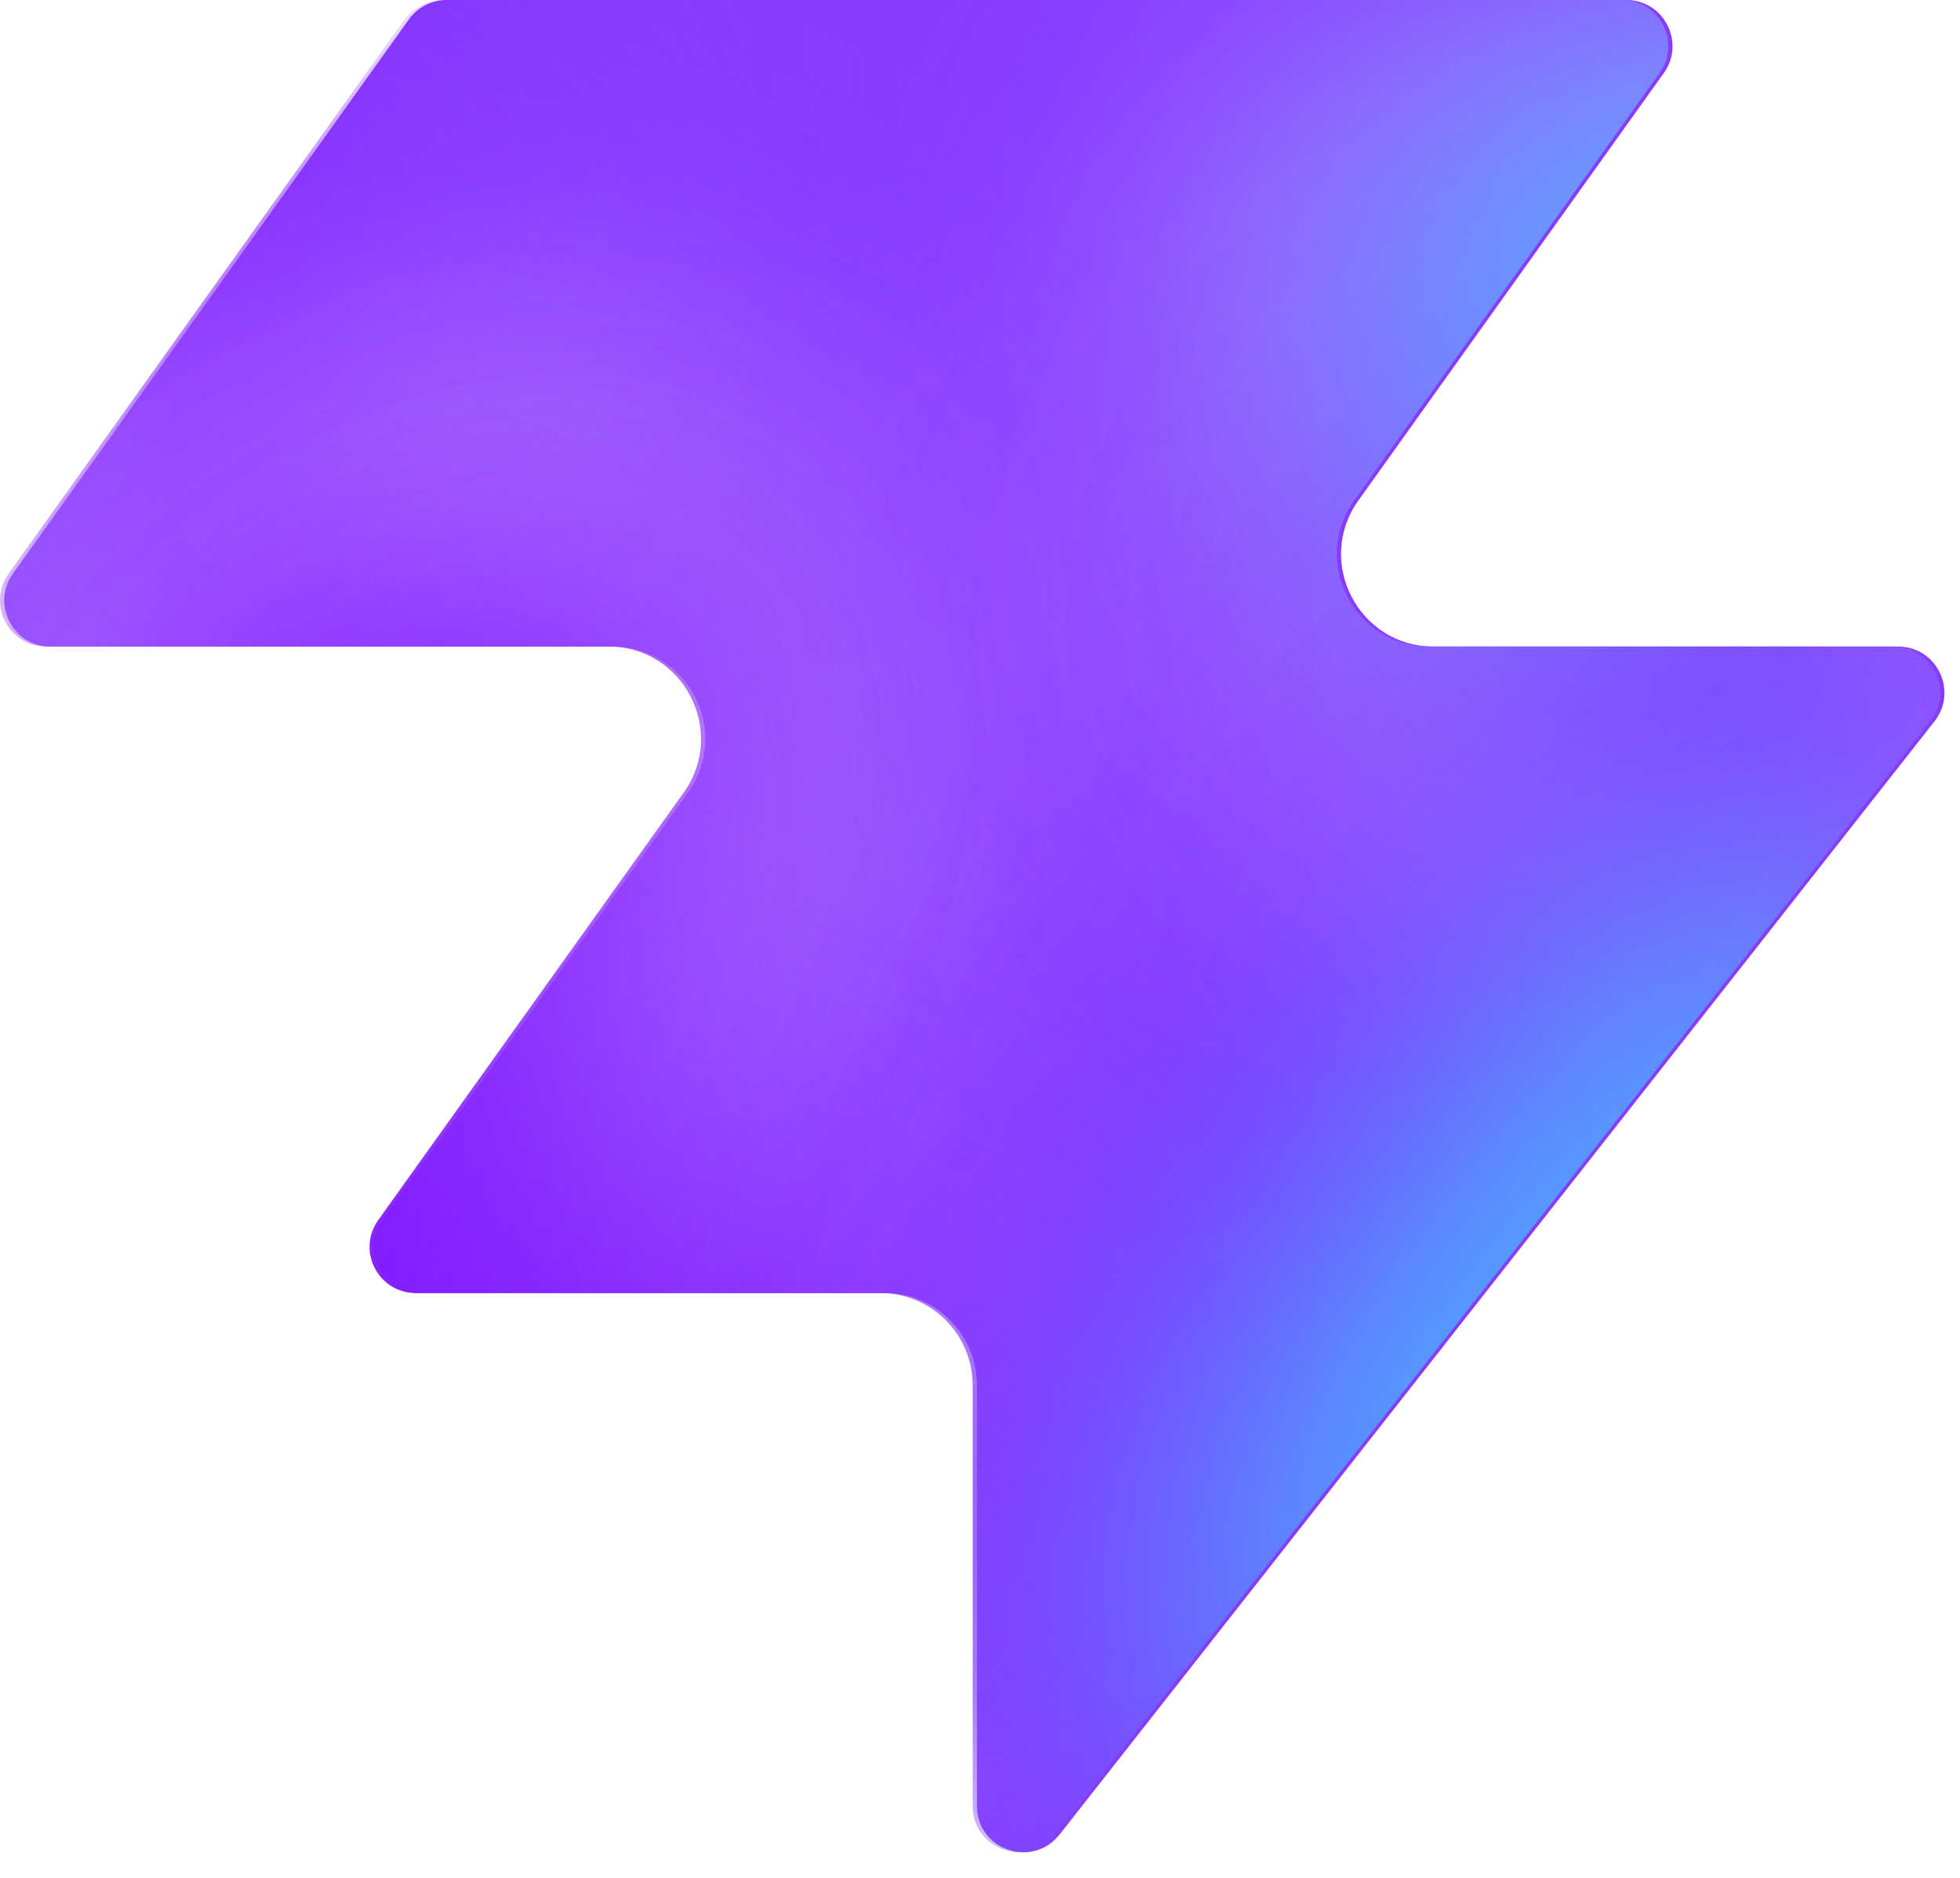
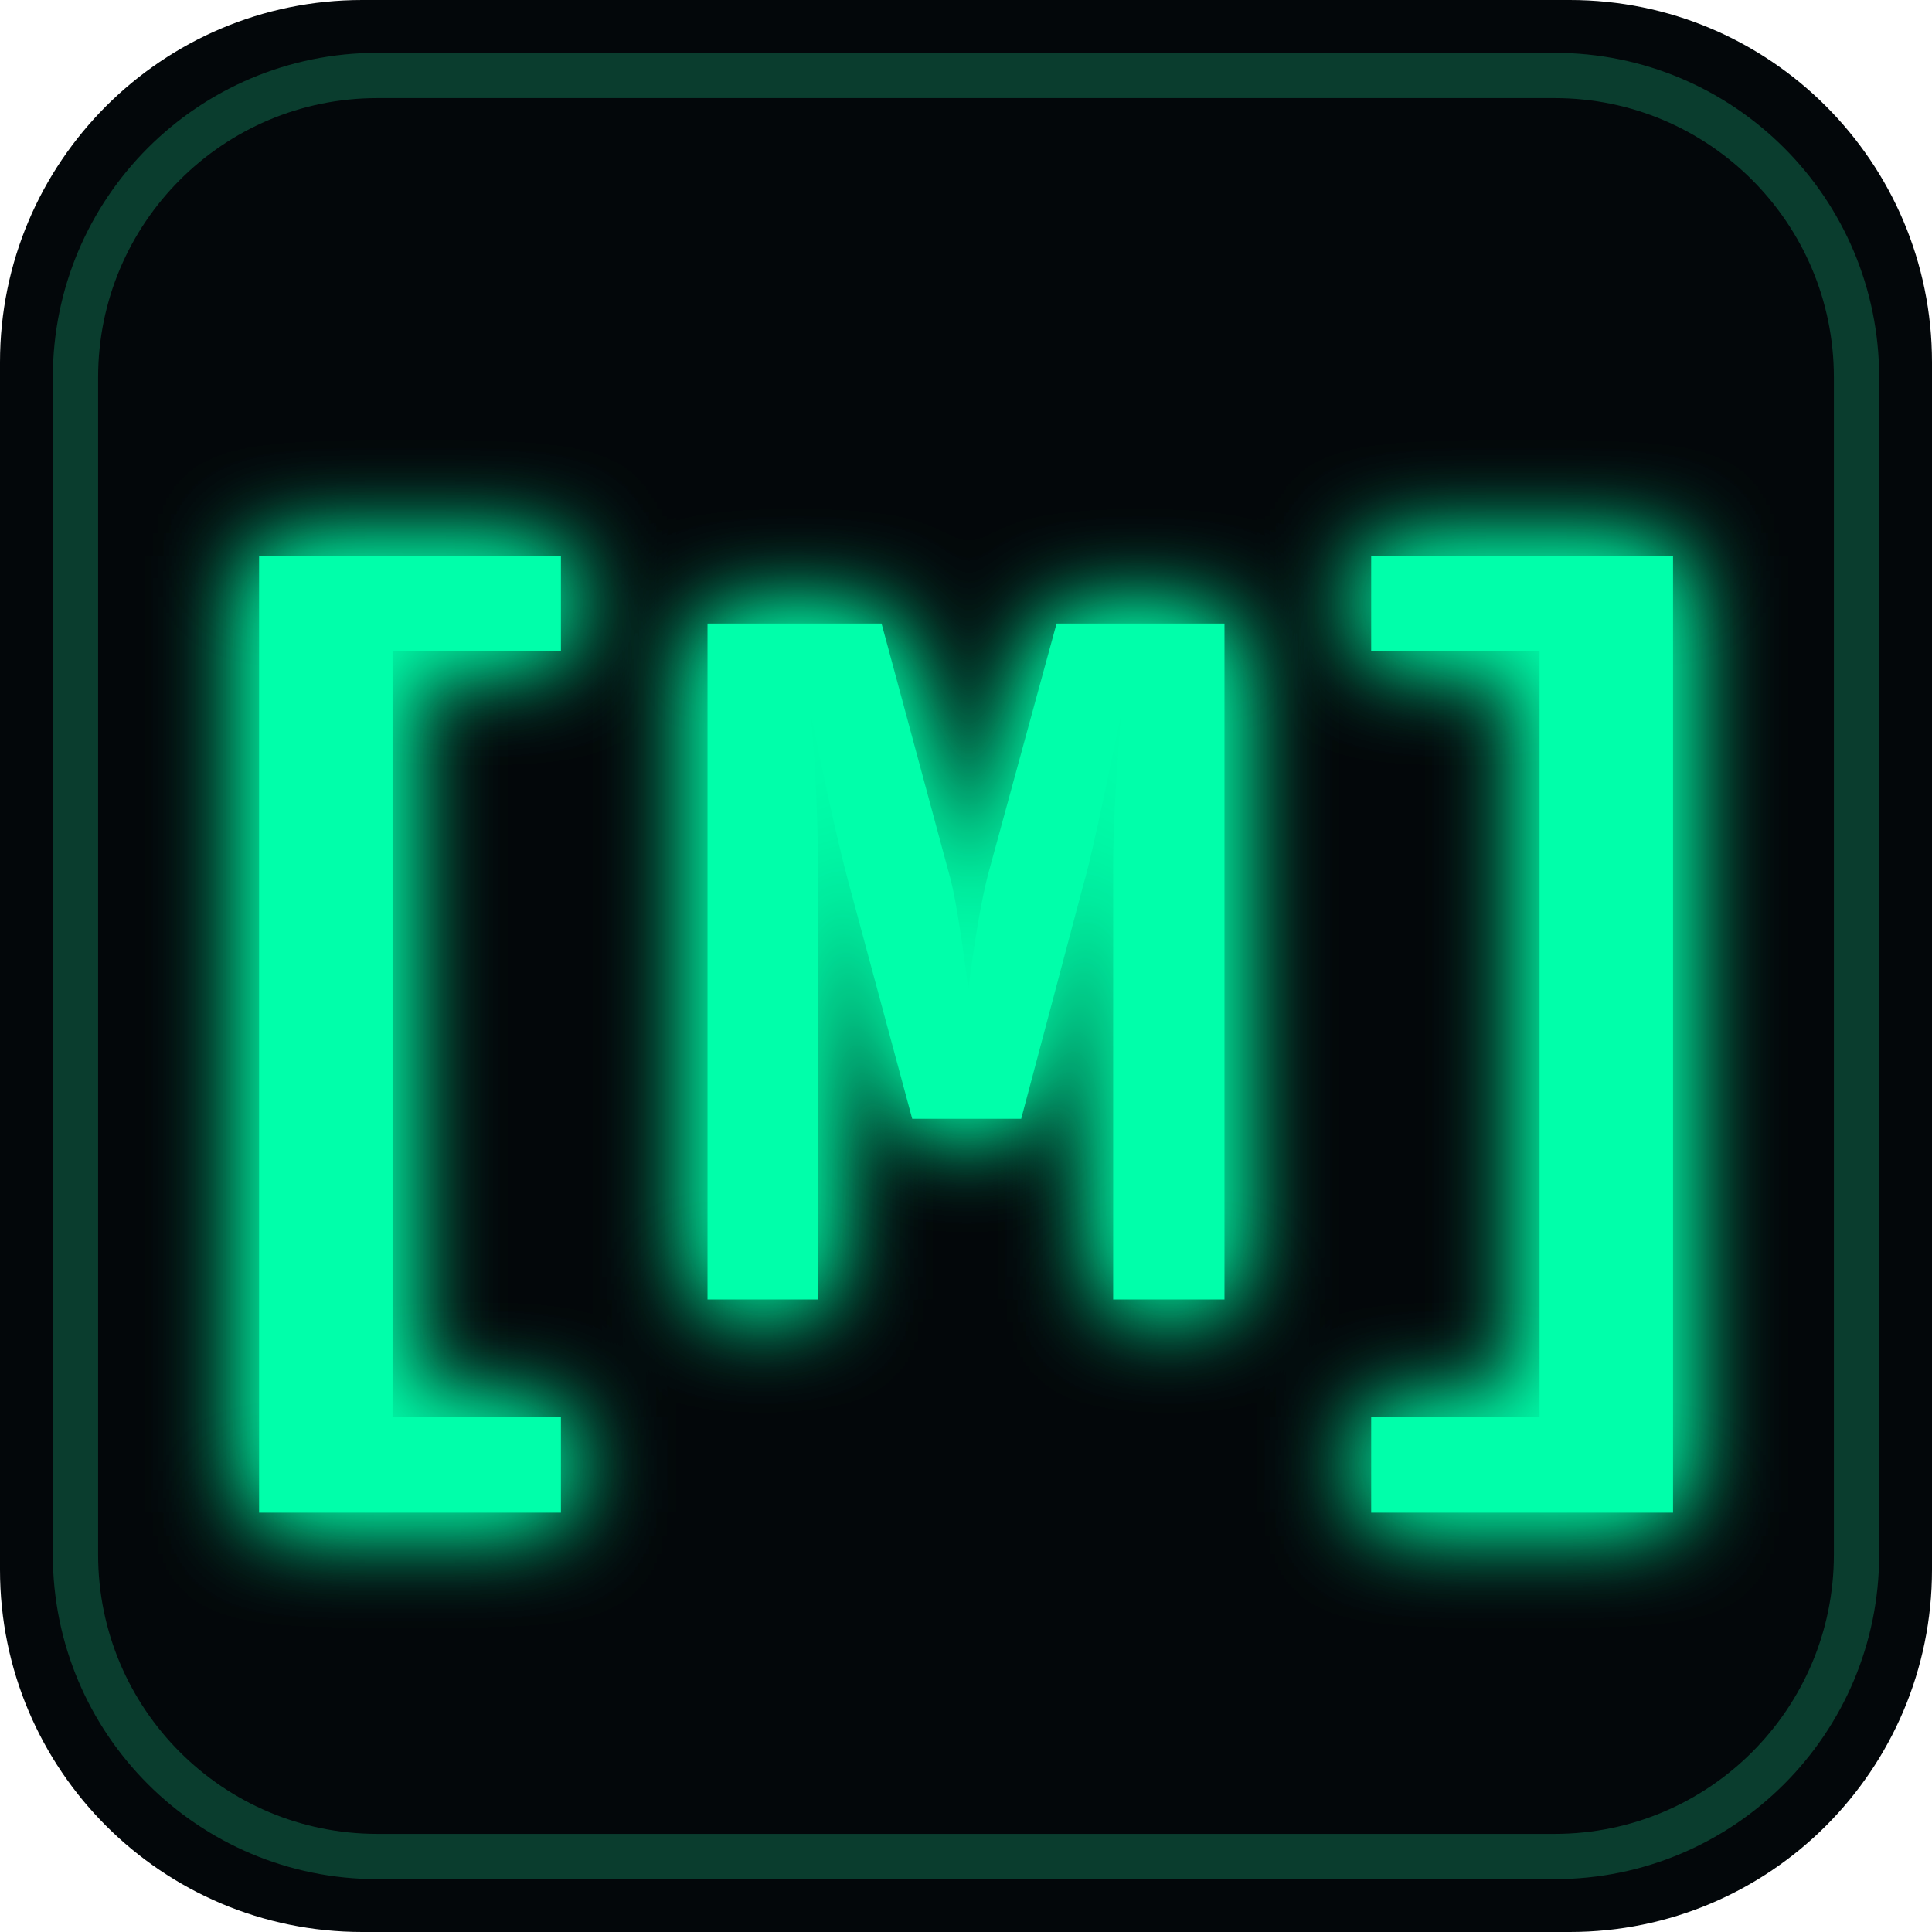
- <svg xmlns="http://www.w3.org/2000/svg" width="48" height="46" fill="none" viewBox="0 0 48 46">
-   <path fill="#863bff" d="M25.946 44.938c-.664.845-2.021.375-2.021-.698V33.937a2.26 2.26 0 0 0-2.262-2.262H10.287c-.92 0-1.456-1.04-.92-1.788l7.48-10.471c1.07-1.497 0-3.578-1.842-3.578H1.237c-.92 0-1.456-1.04-.92-1.788L10.013.474c.214-.297.556-.474.92-.474h28.894c.92 0 1.456 1.04.92 1.788l-7.48 10.471c-1.07 1.498 0 3.579 1.842 3.579h11.377c.943 0 1.473 1.088.89 1.83L25.947 44.94z" style="fill:#863bff;fill:color(display-p3 .525 .23 1);fill-opacity:1" />
-   <mask id="a" width="48" height="46" x="0" y="0" maskUnits="userSpaceOnUse" style="mask-type:alpha">
-     <path fill="#000" d="M25.842 44.938c-.664.844-2.021.375-2.021-.698V33.937a2.26 2.26 0 0 0-2.262-2.262H10.183c-.92 0-1.456-1.04-.92-1.788l7.48-10.471c1.07-1.498 0-3.579-1.842-3.579H1.133c-.92 0-1.456-1.04-.92-1.787L9.91.473c.214-.297.556-.474.92-.474h28.894c.92 0 1.456 1.04.92 1.788l-7.48 10.471c-1.07 1.498 0 3.578 1.842 3.578h11.377c.943 0 1.473 1.088.89 1.832L25.843 44.94z" style="fill:#000;fill-opacity:1" />
-   </mask>
-   <g mask="url(#a)">
-     <g filter="url(#b)">
-       <ellipse cx="5.508" cy="14.704" fill="#ede6ff" rx="5.508" ry="14.704" style="fill:#ede6ff;fill:color(display-p3 .927 .903 1);fill-opacity:1" transform="matrix(.00324 1 1 -.00324 -4.47 31.516)" />
-     </g>
-     <g filter="url(#c)">
-       <ellipse cx="10.399" cy="29.851" fill="#ede6ff" rx="10.399" ry="29.851" style="fill:#ede6ff;fill:color(display-p3 .927 .903 1);fill-opacity:1" transform="matrix(.00324 1 1 -.00324 -39.328 7.883)" />
-     </g>
-     <g filter="url(#d)">
-       <ellipse cx="5.508" cy="30.487" fill="#7e14ff" rx="5.508" ry="30.487" style="fill:#7e14ff;fill:color(display-p3 .492 .077 1);fill-opacity:1" transform="rotate(89.814 -25.913 -14.639)scale(1 -1)" />
-     </g>
-     <g filter="url(#e)">
-       <ellipse cx="5.508" cy="30.599" fill="#7e14ff" rx="5.508" ry="30.599" style="fill:#7e14ff;fill:color(display-p3 .492 .077 1);fill-opacity:1" transform="rotate(89.814 -32.644 -3.334)scale(1 -1)" />
-     </g>
-     <g filter="url(#f)">
-       <ellipse cx="5.508" cy="30.599" fill="#7e14ff" rx="5.508" ry="30.599" style="fill:#7e14ff;fill:color(display-p3 .492 .077 1);fill-opacity:1" transform="matrix(.00324 1 1 -.00324 -34.34 30.47)" />
-     </g>
-     <g filter="url(#g)">
-       <ellipse cx="14.072" cy="22.078" fill="#ede6ff" rx="14.072" ry="22.078" style="fill:#ede6ff;fill:color(display-p3 .927 .903 1);fill-opacity:1" transform="rotate(93.35 24.506 48.493)scale(-1 1)" />
-     </g>
-     <g filter="url(#h)">
-       <ellipse cx="3.47" cy="21.501" fill="#7e14ff" rx="3.47" ry="21.501" style="fill:#7e14ff;fill:color(display-p3 .492 .077 1);fill-opacity:1" transform="rotate(89.009 28.708 47.59)scale(-1 1)" />
-     </g>
-     <g filter="url(#i)">
-       <ellipse cx="3.47" cy="21.501" fill="#7e14ff" rx="3.47" ry="21.501" style="fill:#7e14ff;fill:color(display-p3 .492 .077 1);fill-opacity:1" transform="rotate(89.009 28.708 47.59)scale(-1 1)" />
-     </g>
-     <g filter="url(#j)">
-       <ellipse cx=".387" cy="8.972" fill="#7e14ff" rx="4.407" ry="29.108" style="fill:#7e14ff;fill:color(display-p3 .492 .077 1);fill-opacity:1" transform="rotate(39.51 .387 8.972)" />
-     </g>
-     <g filter="url(#k)">
-       <ellipse cx="47.523" cy="-6.092" fill="#7e14ff" rx="4.407" ry="29.108" style="fill:#7e14ff;fill:color(display-p3 .492 .077 1);fill-opacity:1" transform="rotate(37.892 47.523 -6.092)" />
-     </g>
-     <g filter="url(#l)">
-       <ellipse cx="41.412" cy="6.333" fill="#47bfff" rx="5.971" ry="9.665" style="fill:#47bfff;fill:color(display-p3 .28 .748 1);fill-opacity:1" transform="rotate(37.892 41.412 6.333)" />
-     </g>
-     <g filter="url(#m)">
-       <ellipse cx="-1.879" cy="38.332" fill="#7e14ff" rx="4.407" ry="29.108" style="fill:#7e14ff;fill:color(display-p3 .492 .077 1);fill-opacity:1" transform="rotate(37.892 -1.88 38.332)" />
-     </g>
-     <g filter="url(#n)">
-       <ellipse cx="-1.879" cy="38.332" fill="#7e14ff" rx="4.407" ry="29.108" style="fill:#7e14ff;fill:color(display-p3 .492 .077 1);fill-opacity:1" transform="rotate(37.892 -1.88 38.332)" />
-     </g>
-     <g filter="url(#o)">
-       <ellipse cx="35.651" cy="29.907" fill="#7e14ff" rx="4.407" ry="29.108" style="fill:#7e14ff;fill:color(display-p3 .492 .077 1);fill-opacity:1" transform="rotate(37.892 35.651 29.907)" />
-     </g>
-     <g filter="url(#p)">
-       <ellipse cx="38.418" cy="32.4" fill="#47bfff" rx="5.971" ry="15.297" style="fill:#47bfff;fill:color(display-p3 .28 .748 1);fill-opacity:1" transform="rotate(37.892 38.418 32.4)" />
-     </g>
-   </g>
+ <svg xmlns="http://www.w3.org/2000/svg" viewBox="0 0 64 64" width="64" height="64">
  <defs>
-     <filter id="b" width="60.045" height="41.654" x="-19.77" y="16.149" color-interpolation-filters="sRGB" filterUnits="userSpaceOnUse">
-       <feFlood flood-opacity="0" result="BackgroundImageFix" />
-       <feBlend in="SourceGraphic" in2="BackgroundImageFix" result="shape" />
-       <feGaussianBlur result="effect1_foregroundBlur_2002_17158" stdDeviation="7.659" />
-     </filter>
-     <filter id="c" width="90.34" height="51.437" x="-54.613" y="-7.533" color-interpolation-filters="sRGB" filterUnits="userSpaceOnUse">
-       <feFlood flood-opacity="0" result="BackgroundImageFix" />
-       <feBlend in="SourceGraphic" in2="BackgroundImageFix" result="shape" />
-       <feGaussianBlur result="effect1_foregroundBlur_2002_17158" stdDeviation="7.659" />
-     </filter>
-     <filter id="d" width="79.355" height="29.4" x="-49.64" y="2.03" color-interpolation-filters="sRGB" filterUnits="userSpaceOnUse">
-       <feFlood flood-opacity="0" result="BackgroundImageFix" />
-       <feBlend in="SourceGraphic" in2="BackgroundImageFix" result="shape" />
-       <feGaussianBlur result="effect1_foregroundBlur_2002_17158" stdDeviation="4.596" />
-     </filter>
-     <filter id="e" width="79.579" height="29.4" x="-45.045" y="20.029" color-interpolation-filters="sRGB" filterUnits="userSpaceOnUse">
-       <feFlood flood-opacity="0" result="BackgroundImageFix" />
-       <feBlend in="SourceGraphic" in2="BackgroundImageFix" result="shape" />
-       <feGaussianBlur result="effect1_foregroundBlur_2002_17158" stdDeviation="4.596" />
-     </filter>
-     <filter id="f" width="79.579" height="29.4" x="-43.513" y="21.178" color-interpolation-filters="sRGB" filterUnits="userSpaceOnUse">
-       <feFlood flood-opacity="0" result="BackgroundImageFix" />
-       <feBlend in="SourceGraphic" in2="BackgroundImageFix" result="shape" />
-       <feGaussianBlur result="effect1_foregroundBlur_2002_17158" stdDeviation="4.596" />
-     </filter>
-     <filter id="g" width="74.749" height="58.852" x="15.756" y="-17.901" color-interpolation-filters="sRGB" filterUnits="userSpaceOnUse">
-       <feFlood flood-opacity="0" result="BackgroundImageFix" />
-       <feBlend in="SourceGraphic" in2="BackgroundImageFix" result="shape" />
-       <feGaussianBlur result="effect1_foregroundBlur_2002_17158" stdDeviation="7.659" />
-     </filter>
-     <filter id="h" width="61.377" height="25.362" x="23.548" y="2.284" color-interpolation-filters="sRGB" filterUnits="userSpaceOnUse">
-       <feFlood flood-opacity="0" result="BackgroundImageFix" />
-       <feBlend in="SourceGraphic" in2="BackgroundImageFix" result="shape" />
-       <feGaussianBlur result="effect1_foregroundBlur_2002_17158" stdDeviation="4.596" />
-     </filter>
-     <filter id="i" width="61.377" height="25.362" x="23.548" y="2.284" color-interpolation-filters="sRGB" filterUnits="userSpaceOnUse">
-       <feFlood flood-opacity="0" result="BackgroundImageFix" />
-       <feBlend in="SourceGraphic" in2="BackgroundImageFix" result="shape" />
-       <feGaussianBlur result="effect1_foregroundBlur_2002_17158" stdDeviation="4.596" />
-     </filter>
-     <filter id="j" width="56.045" height="63.649" x="-27.636" y="-22.853" color-interpolation-filters="sRGB" filterUnits="userSpaceOnUse">
-       <feFlood flood-opacity="0" result="BackgroundImageFix" />
-       <feBlend in="SourceGraphic" in2="BackgroundImageFix" result="shape" />
-       <feGaussianBlur result="effect1_foregroundBlur_2002_17158" stdDeviation="4.596" />
-     </filter>
-     <filter id="k" width="54.814" height="64.646" x="20.116" y="-38.415" color-interpolation-filters="sRGB" filterUnits="userSpaceOnUse">
-       <feFlood flood-opacity="0" result="BackgroundImageFix" />
-       <feBlend in="SourceGraphic" in2="BackgroundImageFix" result="shape" />
-       <feGaussianBlur result="effect1_foregroundBlur_2002_17158" stdDeviation="4.596" />
-     </filter>
-     <filter id="l" width="33.541" height="35.313" x="24.641" y="-11.323" color-interpolation-filters="sRGB" filterUnits="userSpaceOnUse">
-       <feFlood flood-opacity="0" result="BackgroundImageFix" />
-       <feBlend in="SourceGraphic" in2="BackgroundImageFix" result="shape" />
-       <feGaussianBlur result="effect1_foregroundBlur_2002_17158" stdDeviation="4.596" />
-     </filter>
-     <filter id="m" width="54.814" height="64.646" x="-29.286" y="6.009" color-interpolation-filters="sRGB" filterUnits="userSpaceOnUse">
-       <feFlood flood-opacity="0" result="BackgroundImageFix" />
-       <feBlend in="SourceGraphic" in2="BackgroundImageFix" result="shape" />
-       <feGaussianBlur result="effect1_foregroundBlur_2002_17158" stdDeviation="4.596" />
-     </filter>
-     <filter id="n" width="54.814" height="64.646" x="-29.286" y="6.009" color-interpolation-filters="sRGB" filterUnits="userSpaceOnUse">
-       <feFlood flood-opacity="0" result="BackgroundImageFix" />
-       <feBlend in="SourceGraphic" in2="BackgroundImageFix" result="shape" />
-       <feGaussianBlur result="effect1_foregroundBlur_2002_17158" stdDeviation="4.596" />
-     </filter>
-     <filter id="o" width="54.814" height="64.646" x="8.244" y="-2.416" color-interpolation-filters="sRGB" filterUnits="userSpaceOnUse">
-       <feFlood flood-opacity="0" result="BackgroundImageFix" />
-       <feBlend in="SourceGraphic" in2="BackgroundImageFix" result="shape" />
-       <feGaussianBlur result="effect1_foregroundBlur_2002_17158" stdDeviation="4.596" />
-     </filter>
-     <filter id="p" width="39.409" height="43.623" x="18.713" y="10.588" color-interpolation-filters="sRGB" filterUnits="userSpaceOnUse">
-       <feFlood flood-opacity="0" result="BackgroundImageFix" />
-       <feBlend in="SourceGraphic" in2="BackgroundImageFix" result="shape" />
-       <feGaussianBlur result="effect1_foregroundBlur_2002_17158" stdDeviation="4.596" />
+     <filter id="neon" x="-50%" y="-50%" width="200%" height="200%">
+       <feGaussianBlur in="SourceGraphic" stdDeviation="1.6" result="blur" />
+       <feMerge>
+         <feMergeNode in="blur" />
+         <feMergeNode in="blur" />
+         <feMergeNode in="SourceGraphic" />
+       </feMerge>
    </filter>
  </defs>
+   <rect x="0" y="0" width="64" height="64" rx="12" fill="#03070a" />
+   <rect x="2.5" y="2.5" width="59" height="59" rx="10" fill="none" stroke="#0a3d2e" stroke-width="1.5" />
+   <text x="32" y="34" font-family="'Courier New', Courier, monospace" font-size="34" font-weight="bold" fill="#00ffaa" filter="url(#neon)" text-anchor="middle" dominant-baseline="central" letter-spacing="-1">[M]</text>
</svg>
